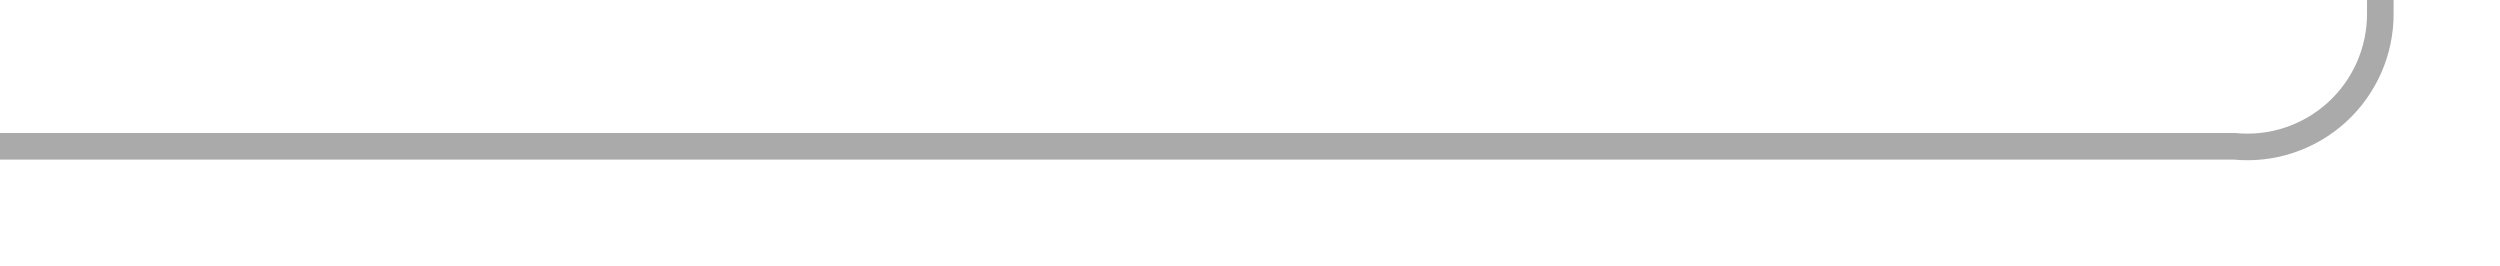
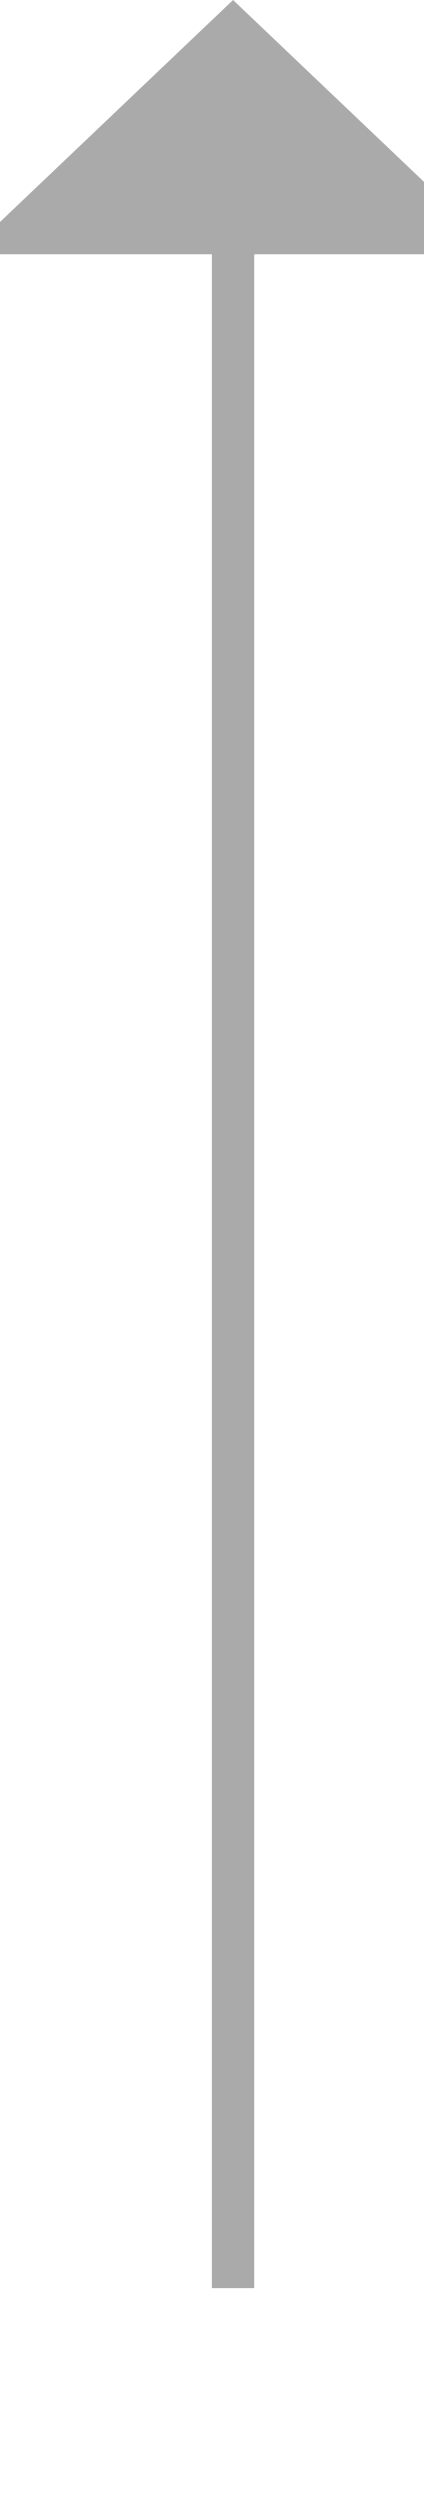
- <svg xmlns="http://www.w3.org/2000/svg" version="1.1" width="94px" height="10px" preserveAspectRatio="xMinYMid meet" viewBox="181 282  94 8">
-   <path d="M 181 286.5  L 265 286.5  A 5 5 0 0 0 270.5 281.5 L 270.5 180  A 5 5 0 0 1 275.5 175.5 L 284 175.5  " stroke-width="1" stroke="#aaaaaa" fill="none" />
-   <path d="M 283 181.8  L 289 175.5  L 283 169.2  L 283 181.8  Z " fill-rule="nonzero" fill="#aaaaaa" stroke="none" />
+ <svg xmlns="http://www.w3.org/2000/svg" version="1.1" width="10px" height="59px" preserveAspectRatio="xMidYMin meet" viewBox="127 418  8 59">
+   <path d="M 131.5 472  L 131.5 423  " stroke-width="1" stroke="#aaaaaa" fill="none" />
+   <path d="M 137.8 424  L 131.5 418  L 125.2 424  L 137.8 424  Z " fill-rule="nonzero" fill="#aaaaaa" stroke="none" />
</svg>
